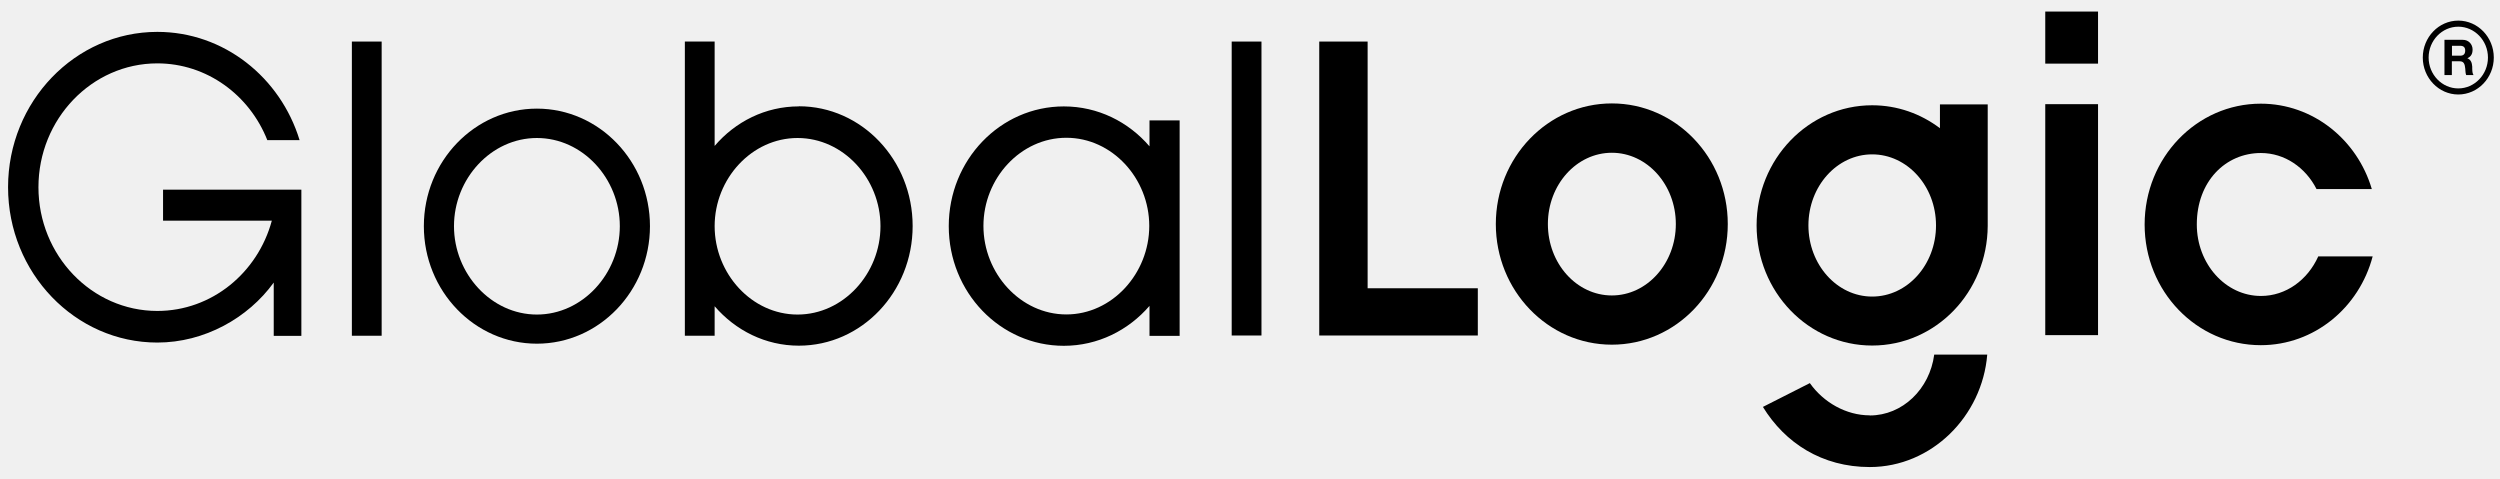
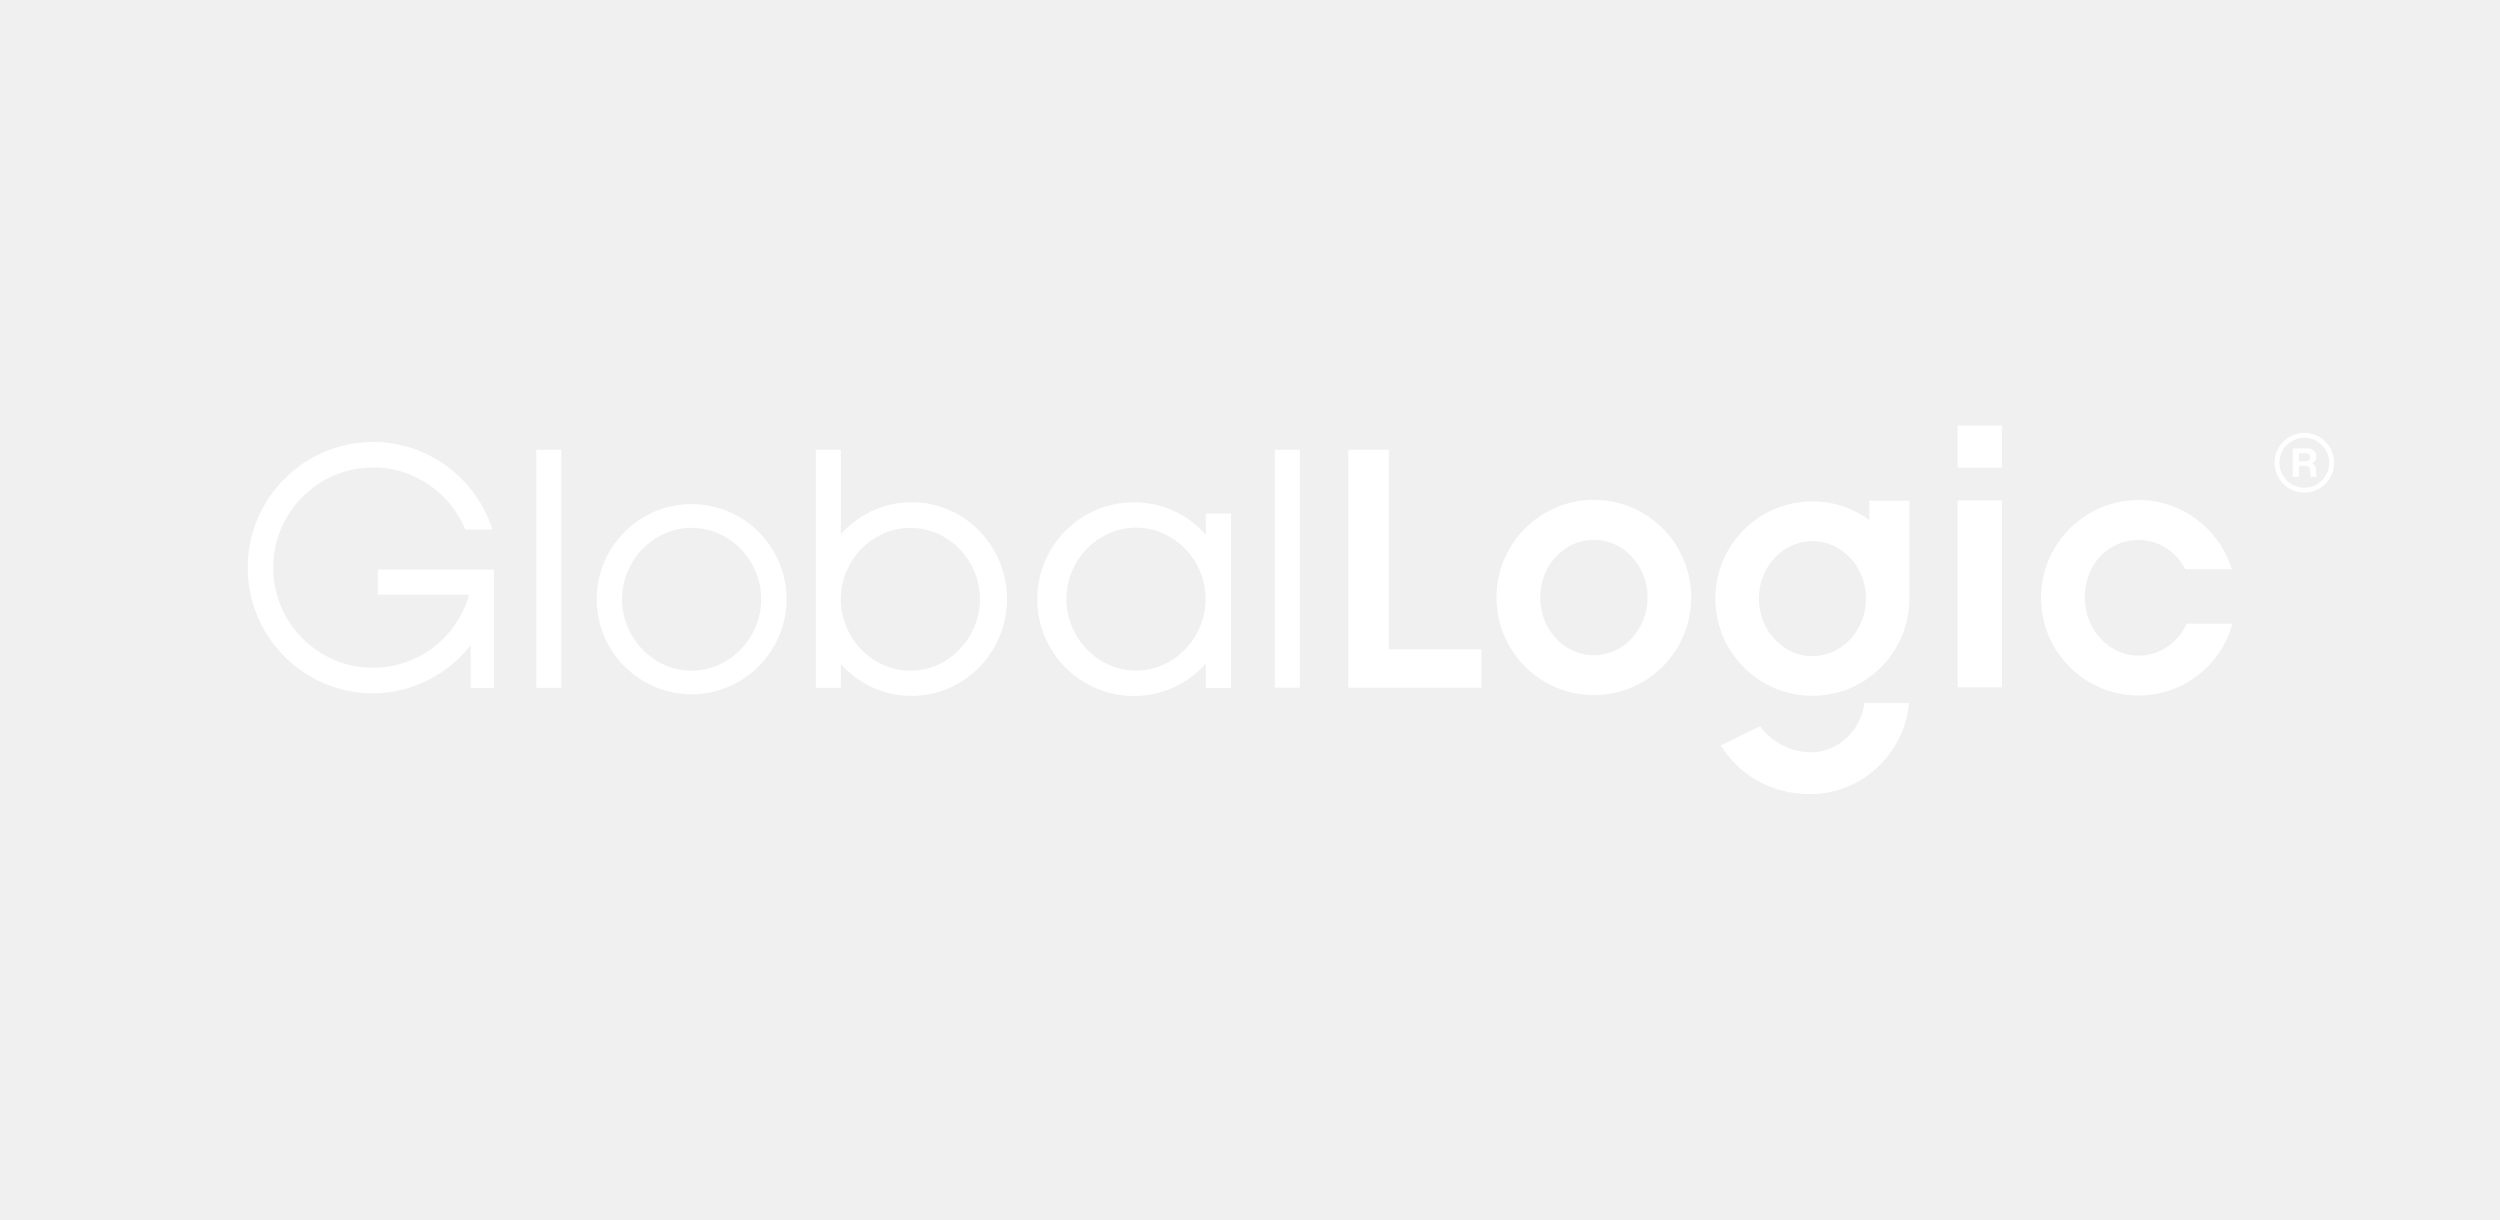
- <svg xmlns="http://www.w3.org/2000/svg" width="209" height="40" viewBox="0 0 209 40" fill="none">
-   <path d="M13.631 18.45H22.724C21.549 22.803 17.705 25.995 13.153 25.995C7.675 25.995 3.214 21.352 3.214 15.652C3.214 9.951 7.675 5.298 13.153 5.298C17.296 5.298 20.862 7.951 22.346 11.713H25.045C23.442 6.469 18.721 2.665 13.153 2.665C6.281 2.665 0.674 8.49 0.674 15.652C0.674 22.813 6.281 28.638 13.153 28.638C17.087 28.638 20.742 26.586 22.884 23.622V28.078H25.194V15.859H13.631V18.45Z" fill="black" />
-   <path d="M31.906 3.474H29.416V28.068H31.906V3.474Z" fill="black" />
-   <path d="M105.459 3.474H102.969V28.048H105.459V3.474Z" fill="black" />
-   <path d="M44.885 26.296C41.061 26.296 37.953 22.876 37.953 18.907C37.953 14.937 41.061 11.537 44.885 11.537C48.71 11.537 51.817 14.927 51.817 18.907C51.817 22.886 48.7 26.296 44.885 26.296ZM44.885 9.081C39.676 9.081 35.434 13.486 35.434 18.907C35.434 24.327 39.676 28.732 44.885 28.732C50.094 28.732 54.337 24.317 54.337 18.907C54.337 13.496 50.094 9.081 44.885 9.081Z" fill="black" />
-   <path d="M66.676 26.296C62.841 26.296 59.744 22.876 59.744 18.906C59.744 14.937 62.851 11.537 66.676 11.537C70.5 11.537 73.608 14.926 73.608 18.906C73.608 22.886 70.5 26.296 66.676 26.296ZM66.785 8.894C63.987 8.894 61.477 10.169 59.744 12.2V3.474H57.254V28.068H59.744V25.602C61.487 27.623 63.987 28.898 66.785 28.898C72.034 28.898 76.297 24.42 76.297 18.896C76.297 13.372 72.034 8.884 66.785 8.884" fill="black" />
-   <path d="M89.147 26.287C85.322 26.287 82.215 22.867 82.215 18.887C82.215 14.907 85.322 11.518 89.147 11.518C92.971 11.518 96.078 14.907 96.078 18.887C96.078 22.867 92.971 26.287 89.147 26.287ZM96.098 12.233C94.335 10.181 91.786 8.896 88.937 8.896C83.619 8.896 79.316 13.373 79.316 18.907C79.316 24.442 83.619 28.909 88.937 28.909C91.786 28.909 94.335 27.614 96.098 25.572V28.08H98.618V10.067H96.098V12.243V12.233Z" fill="black" />
-   <path d="M175.396 0.966H170.984V5.319H175.396V0.966Z" fill="black" />
-   <path d="M114.333 3.474H110.289V24.099V28.048H123.545V24.099H114.333V3.474Z" fill="black" />
-   <path d="M175.396 8.708H170.984V28.017H175.396V8.708Z" fill="black" />
-   <path d="M134.751 24.7C131.803 24.7 129.403 22.026 129.403 18.73C129.403 15.434 131.803 12.771 134.751 12.771C137.699 12.771 140.1 15.445 140.1 18.73C140.1 22.016 137.699 24.7 134.751 24.7ZM134.751 8.646C129.403 8.646 125.051 13.164 125.051 18.73C125.051 24.296 129.393 28.815 134.751 28.815C140.11 28.815 144.442 24.306 144.442 18.73C144.442 13.154 140.1 8.646 134.751 8.646Z" fill="black" />
-   <path d="M193.802 21.446C192.916 23.405 191.113 24.742 189.012 24.742C186.054 24.742 183.653 22.058 183.653 18.762C183.653 15.165 186.054 12.792 189.012 12.792C191.004 12.792 192.746 14.005 193.663 15.808H198.284C197.069 11.683 193.374 8.667 189.002 8.667C183.643 8.667 179.291 13.186 179.291 18.772C179.291 24.359 183.643 28.857 189.002 28.857C193.473 28.857 197.228 25.716 198.354 21.436H193.792L193.802 21.446Z" fill="black" />
-   <path d="M156.313 34.723C154.341 34.723 152.448 33.645 151.303 32.028L147.379 34.018C149.231 37.034 152.319 39.045 156.313 39.045C161.482 39.045 165.715 34.796 166.133 29.645H161.701C161.322 32.526 159.052 34.733 156.313 34.733" fill="black" />
-   <path d="M156.512 24.793C153.574 24.793 151.184 22.119 151.184 18.844C151.184 15.569 153.574 12.905 156.512 12.905C159.45 12.905 161.851 15.559 161.851 18.844C161.851 22.13 159.46 24.793 156.512 24.793ZM162.179 10.719C160.586 9.516 158.634 8.801 156.512 8.801C151.184 8.801 146.852 13.299 146.852 18.844C146.852 24.389 151.174 28.887 156.512 28.887C161.851 28.887 166.143 24.41 166.173 18.886V8.729H162.179V10.719Z" fill="black" />
-   <path d="M205.881 3.329C206.011 3.329 206.12 3.35 206.22 3.391C206.319 3.433 206.409 3.495 206.479 3.567C206.549 3.64 206.608 3.723 206.648 3.827C206.688 3.92 206.708 4.034 206.708 4.138C206.708 4.314 206.678 4.459 206.608 4.583C206.539 4.708 206.419 4.801 206.27 4.873C206.349 4.904 206.409 4.936 206.459 4.987C206.509 5.029 206.549 5.091 206.578 5.143C206.608 5.205 206.638 5.278 206.648 5.35C206.658 5.423 206.668 5.495 206.678 5.568C206.678 5.609 206.678 5.671 206.678 5.734C206.678 5.796 206.678 5.858 206.688 5.931C206.688 5.993 206.708 6.055 206.718 6.117C206.738 6.179 206.758 6.231 206.788 6.273H206.17C206.14 6.179 206.11 6.065 206.11 5.941C206.11 5.817 206.09 5.692 206.07 5.568C206.051 5.412 206.001 5.298 205.931 5.226C205.861 5.153 205.752 5.122 205.592 5.122H204.975V6.273H204.357V3.329H205.881ZM205.662 4.656C205.802 4.656 205.911 4.625 205.981 4.552C206.051 4.49 206.09 4.376 206.09 4.231C206.09 4.086 206.051 3.982 205.981 3.92C205.911 3.858 205.802 3.827 205.662 3.827H204.985V4.656H205.662Z" fill="black" />
-   <path d="M205.513 7.9C203.88 7.9 202.545 6.511 202.545 4.811C202.545 3.111 203.88 1.723 205.513 1.723C207.146 1.723 208.481 3.111 208.481 4.811C208.481 6.511 207.146 7.9 205.513 7.9ZM205.513 2.231C204.148 2.231 203.033 3.391 203.033 4.811C203.033 6.231 204.148 7.392 205.513 7.392C206.877 7.392 207.993 6.231 207.993 4.811C207.993 3.391 206.877 2.231 205.513 2.231Z" fill="black" />
+ <svg xmlns="http://www.w3.org/2000/svg" width="205" height="100" viewBox="0 0 205 100" fill="none">
+   <path d="M30.98 48.77H38.467C37.499 52.225 34.334 54.758 30.587 54.758C26.077 54.758 22.403 51.073 22.403 46.549C22.403 42.025 26.077 38.331 30.587 38.331C33.998 38.331 36.933 40.437 38.155 43.423H40.377C39.057 39.261 35.17 36.242 30.587 36.242C24.929 36.242 20.312 40.865 20.312 46.549C20.312 52.233 24.929 56.856 30.587 56.856C33.826 56.856 36.835 55.227 38.598 52.875V56.412H40.5V46.714H30.98V48.77Z" fill="white" />
+   <path d="M46.026 36.884H43.977V56.403H46.026V36.884Z" fill="white" />
+   <path d="M106.581 36.884H104.531V56.387H106.581V36.884Z" fill="white" />
+   <path d="M56.711 54.997C53.562 54.997 51.004 52.282 51.004 49.132C51.004 45.981 53.562 43.283 56.711 43.283C59.86 43.283 62.418 45.973 62.418 49.132C62.418 52.291 59.852 54.997 56.711 54.997ZM56.711 41.334C52.423 41.334 48.93 44.83 48.93 49.132C48.93 53.434 52.423 56.93 56.711 56.93C61 56.93 64.493 53.426 64.493 49.132C64.493 44.838 61 41.334 56.711 41.334Z" fill="white" />
+   <path d="M74.651 54.997C71.495 54.997 68.944 52.282 68.944 49.132C68.944 45.981 71.503 43.283 74.651 43.283C77.8 43.283 80.358 45.973 80.358 49.132C80.358 52.291 77.8 54.997 74.651 54.997ZM74.742 41.186C72.438 41.186 70.371 42.198 68.944 43.81V36.884H66.894V56.403H68.944V54.446C70.379 56.05 72.438 57.062 74.742 57.062C79.063 57.062 82.572 53.508 82.572 49.124C82.572 44.739 79.063 41.178 74.742 41.178" fill="white" />
+   <path d="M93.152 54.989C90.003 54.989 87.445 52.275 87.445 49.116C87.445 45.957 90.003 43.268 93.152 43.268C96.3 43.268 98.859 45.957 98.859 49.116C98.859 52.275 96.3 54.989 93.152 54.989ZM98.875 43.835C97.424 42.206 95.325 41.187 92.98 41.187C88.601 41.187 85.059 44.74 85.059 49.133C85.059 53.525 88.601 57.07 92.98 57.07C95.325 57.07 97.424 56.042 98.875 54.422V56.412H100.95V42.116H98.875V43.843V43.835Z" fill="white" />
+   <path d="M164.16 34.894H160.527V38.348H164.16V34.894Z" fill="white" />
+   <path d="M113.888 36.884H110.559V53.253V56.387H121.472V53.253H113.888V36.884Z" fill="white" />
+   <path d="M164.16 41.038H160.527V56.363H164.16V41.038Z" fill="white" />
+   <path d="M130.697 53.73C128.27 53.73 126.294 51.608 126.294 48.992C126.294 46.376 128.27 44.262 130.697 44.262C133.125 44.262 135.101 46.384 135.101 48.992C135.101 51.599 133.125 53.73 130.697 53.73ZM130.697 40.988C126.294 40.988 122.711 44.575 122.711 48.992C122.711 53.409 126.286 56.995 130.697 56.995C135.109 56.995 138.676 53.417 138.676 48.992C138.676 44.566 135.101 40.988 130.697 40.988Z" fill="white" />
+   <path d="M179.314 51.148C178.584 52.703 177.1 53.764 175.37 53.764C172.935 53.764 170.959 51.633 170.959 49.018C170.959 46.163 172.935 44.28 175.37 44.28C177.01 44.28 178.445 45.242 179.199 46.673H183.004C182.004 43.4 178.962 41.006 175.362 41.006C170.95 41.006 167.367 44.592 167.367 49.026C167.367 53.46 170.95 57.03 175.362 57.03C179.044 57.03 182.135 54.537 183.061 51.14H179.306L179.314 51.148Z" fill="white" />
+   <path d="M148.449 61.685C146.825 61.685 145.267 60.829 144.324 59.546L141.094 61.126C142.619 63.519 145.161 65.115 148.449 65.115C152.704 65.115 156.189 61.742 156.534 57.654H152.885C152.573 59.941 150.704 61.693 148.449 61.693" fill="white" />
+   <path d="M148.614 53.804C146.195 53.804 144.227 51.682 144.227 49.083C144.227 46.484 146.195 44.37 148.614 44.37C151.033 44.37 153.009 46.475 153.009 49.083C153.009 51.691 151.041 53.804 148.614 53.804ZM153.279 42.634C151.968 41.68 150.36 41.112 148.614 41.112C144.227 41.112 140.66 44.682 140.66 49.083C140.66 53.484 144.219 57.054 148.614 57.054C153.009 57.054 156.543 53.5 156.568 49.116V41.055H153.279V42.634Z" fill="white" />
+   <path d="M189.258 36.77C189.365 36.77 189.455 36.786 189.537 36.819C189.619 36.852 189.693 36.901 189.75 36.959C189.808 37.016 189.857 37.082 189.89 37.164C189.923 37.238 189.939 37.329 189.939 37.411C189.939 37.551 189.914 37.666 189.857 37.765C189.8 37.864 189.701 37.938 189.578 37.995C189.644 38.02 189.693 38.044 189.734 38.086C189.775 38.118 189.808 38.168 189.832 38.209C189.857 38.258 189.882 38.316 189.89 38.373C189.898 38.431 189.906 38.489 189.914 38.546C189.914 38.579 189.914 38.629 189.914 38.678C189.914 38.727 189.914 38.777 189.923 38.834C189.923 38.883 189.939 38.933 189.947 38.982C189.964 39.032 189.98 39.073 190.005 39.106H189.496C189.472 39.032 189.447 38.941 189.447 38.842C189.447 38.744 189.431 38.645 189.414 38.546C189.398 38.423 189.357 38.332 189.299 38.275C189.242 38.217 189.152 38.193 189.021 38.193H188.512V39.106H188.004V36.77H189.258ZM189.078 37.822C189.193 37.822 189.283 37.798 189.34 37.74C189.398 37.691 189.431 37.6 189.431 37.485C189.431 37.37 189.398 37.288 189.34 37.238C189.283 37.189 189.193 37.164 189.078 37.164H188.52V37.822H189.078Z" fill="white" />
+   <path d="M188.955 40.397C187.61 40.397 186.512 39.294 186.512 37.945C186.512 36.596 187.61 35.494 188.955 35.494C190.3 35.494 191.399 36.596 191.399 37.945C191.399 39.294 190.3 40.397 188.955 40.397ZM188.955 35.897C187.832 35.897 186.913 36.819 186.913 37.945C186.913 39.072 187.832 39.994 188.955 39.994C190.079 39.994 190.997 39.072 190.997 37.945C190.997 36.819 190.079 35.897 188.955 35.897Z" fill="white" />
</svg>
